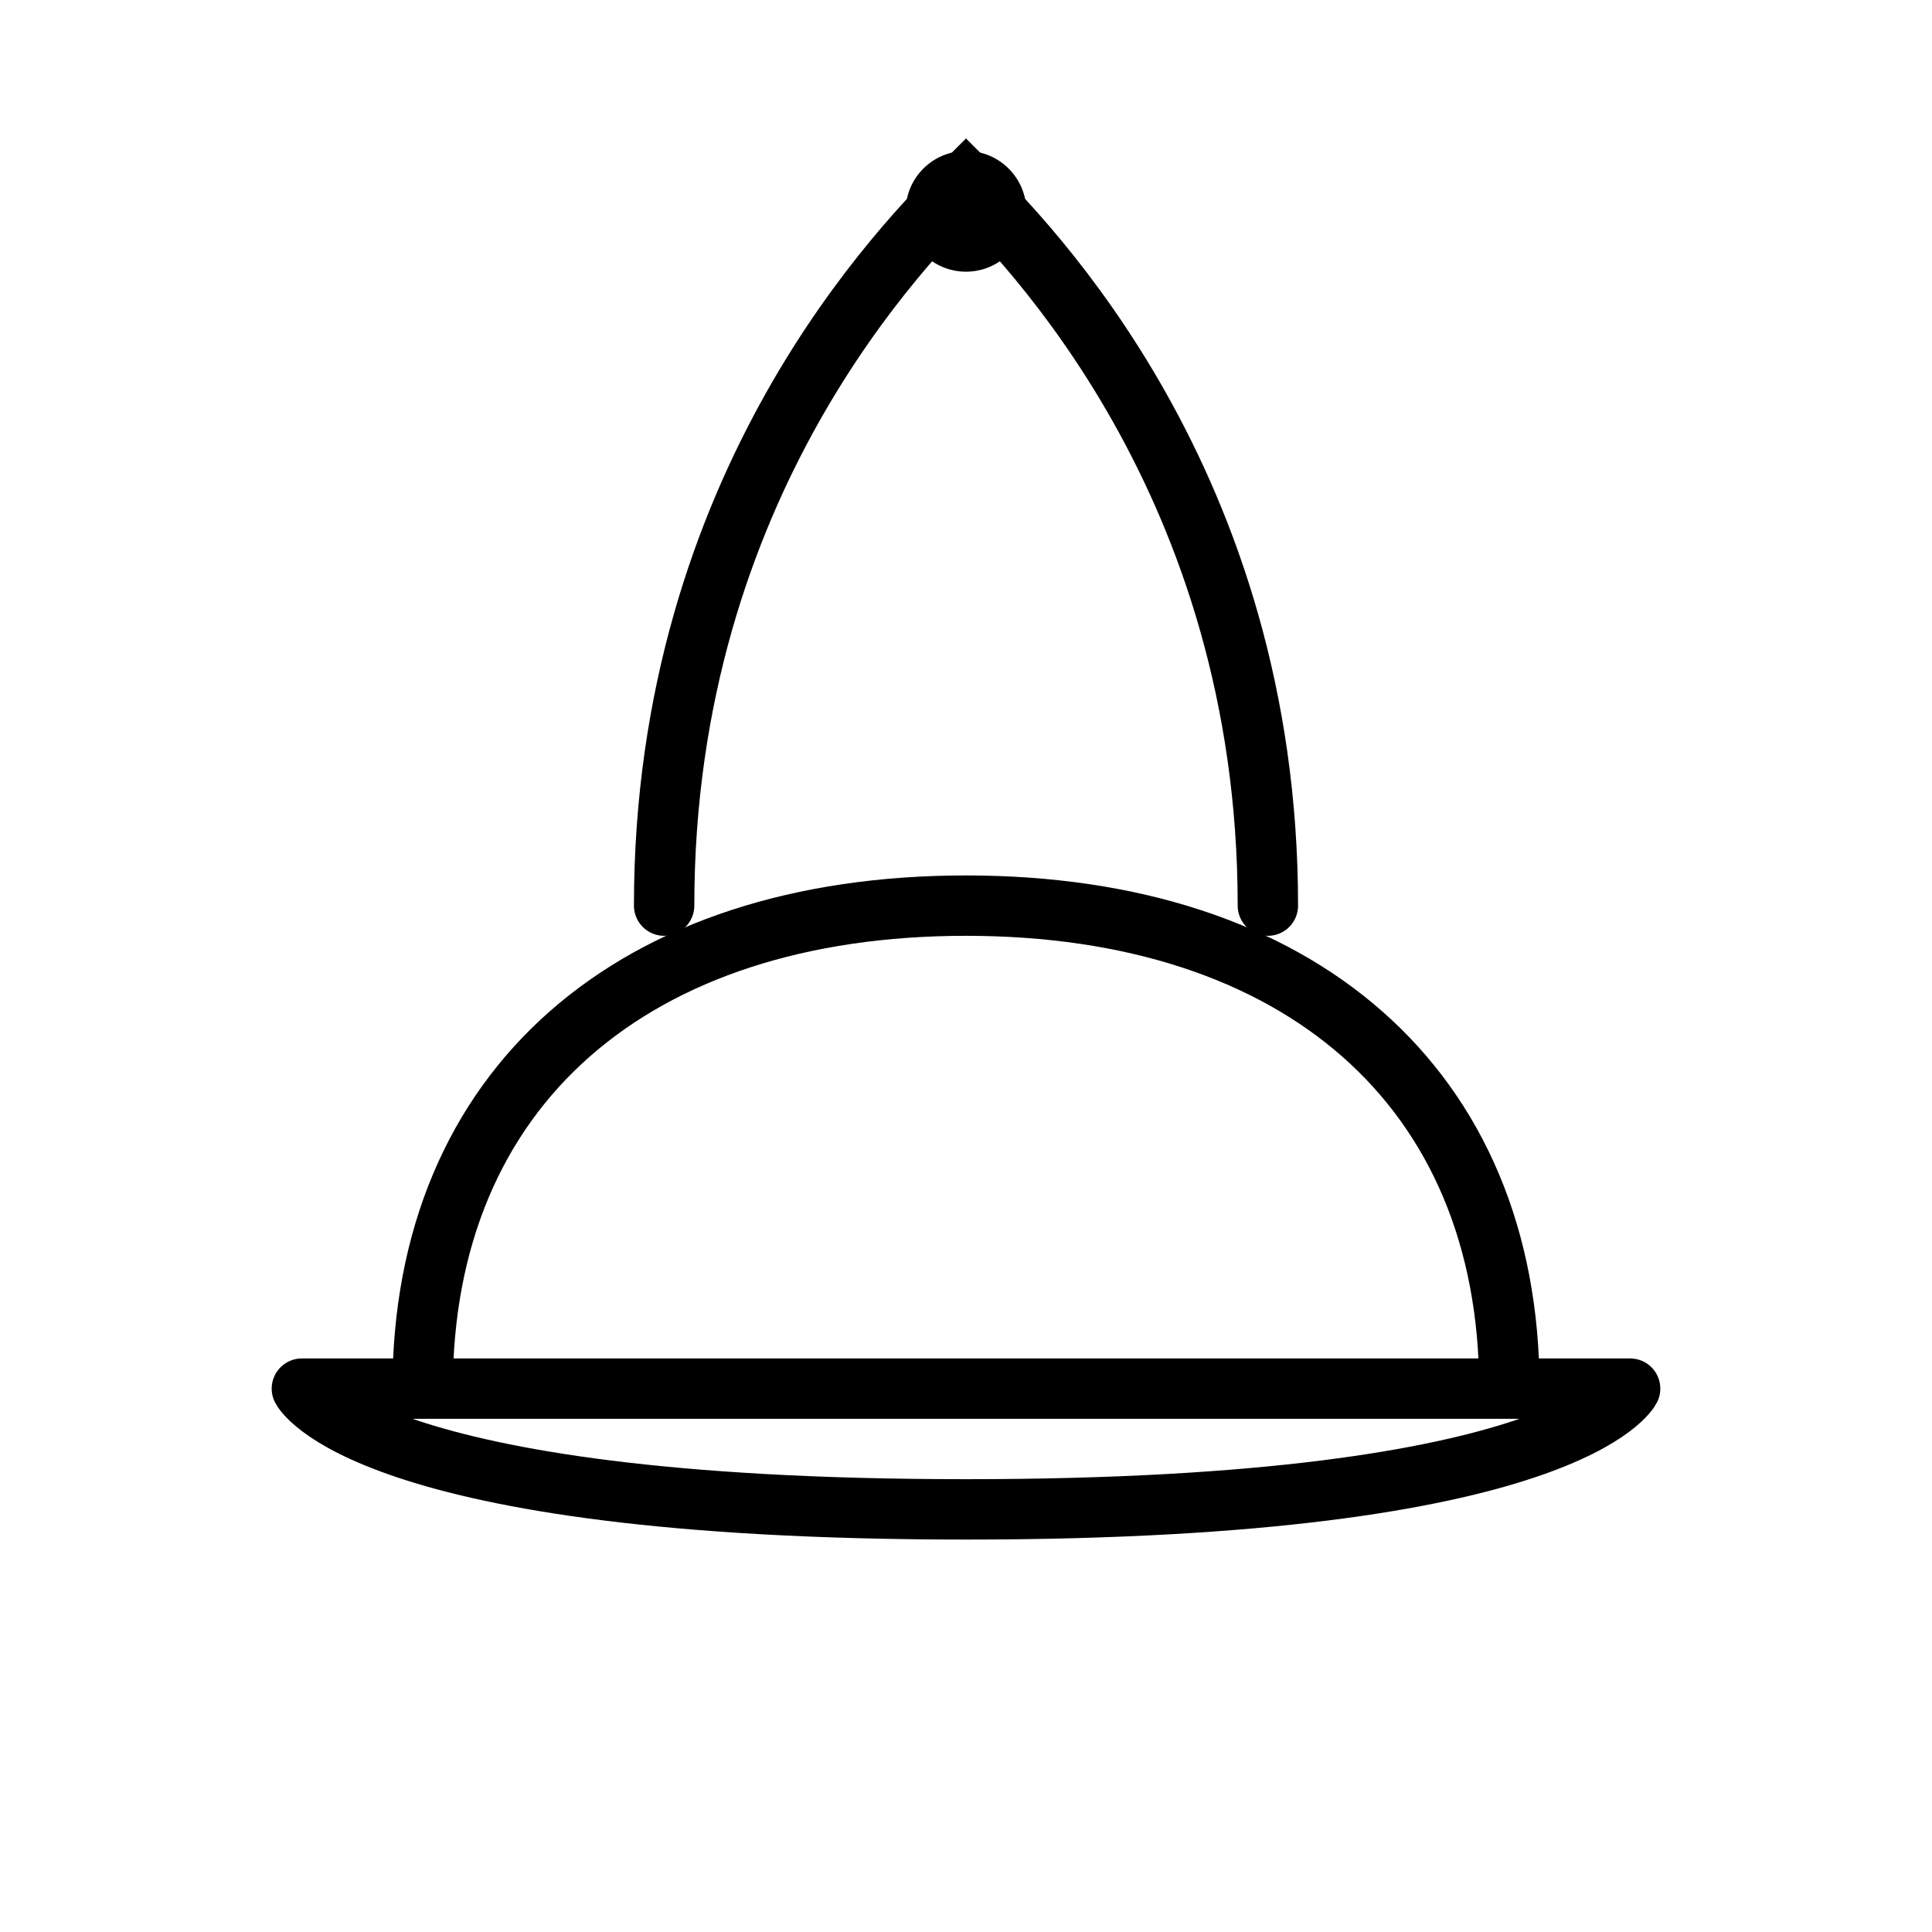
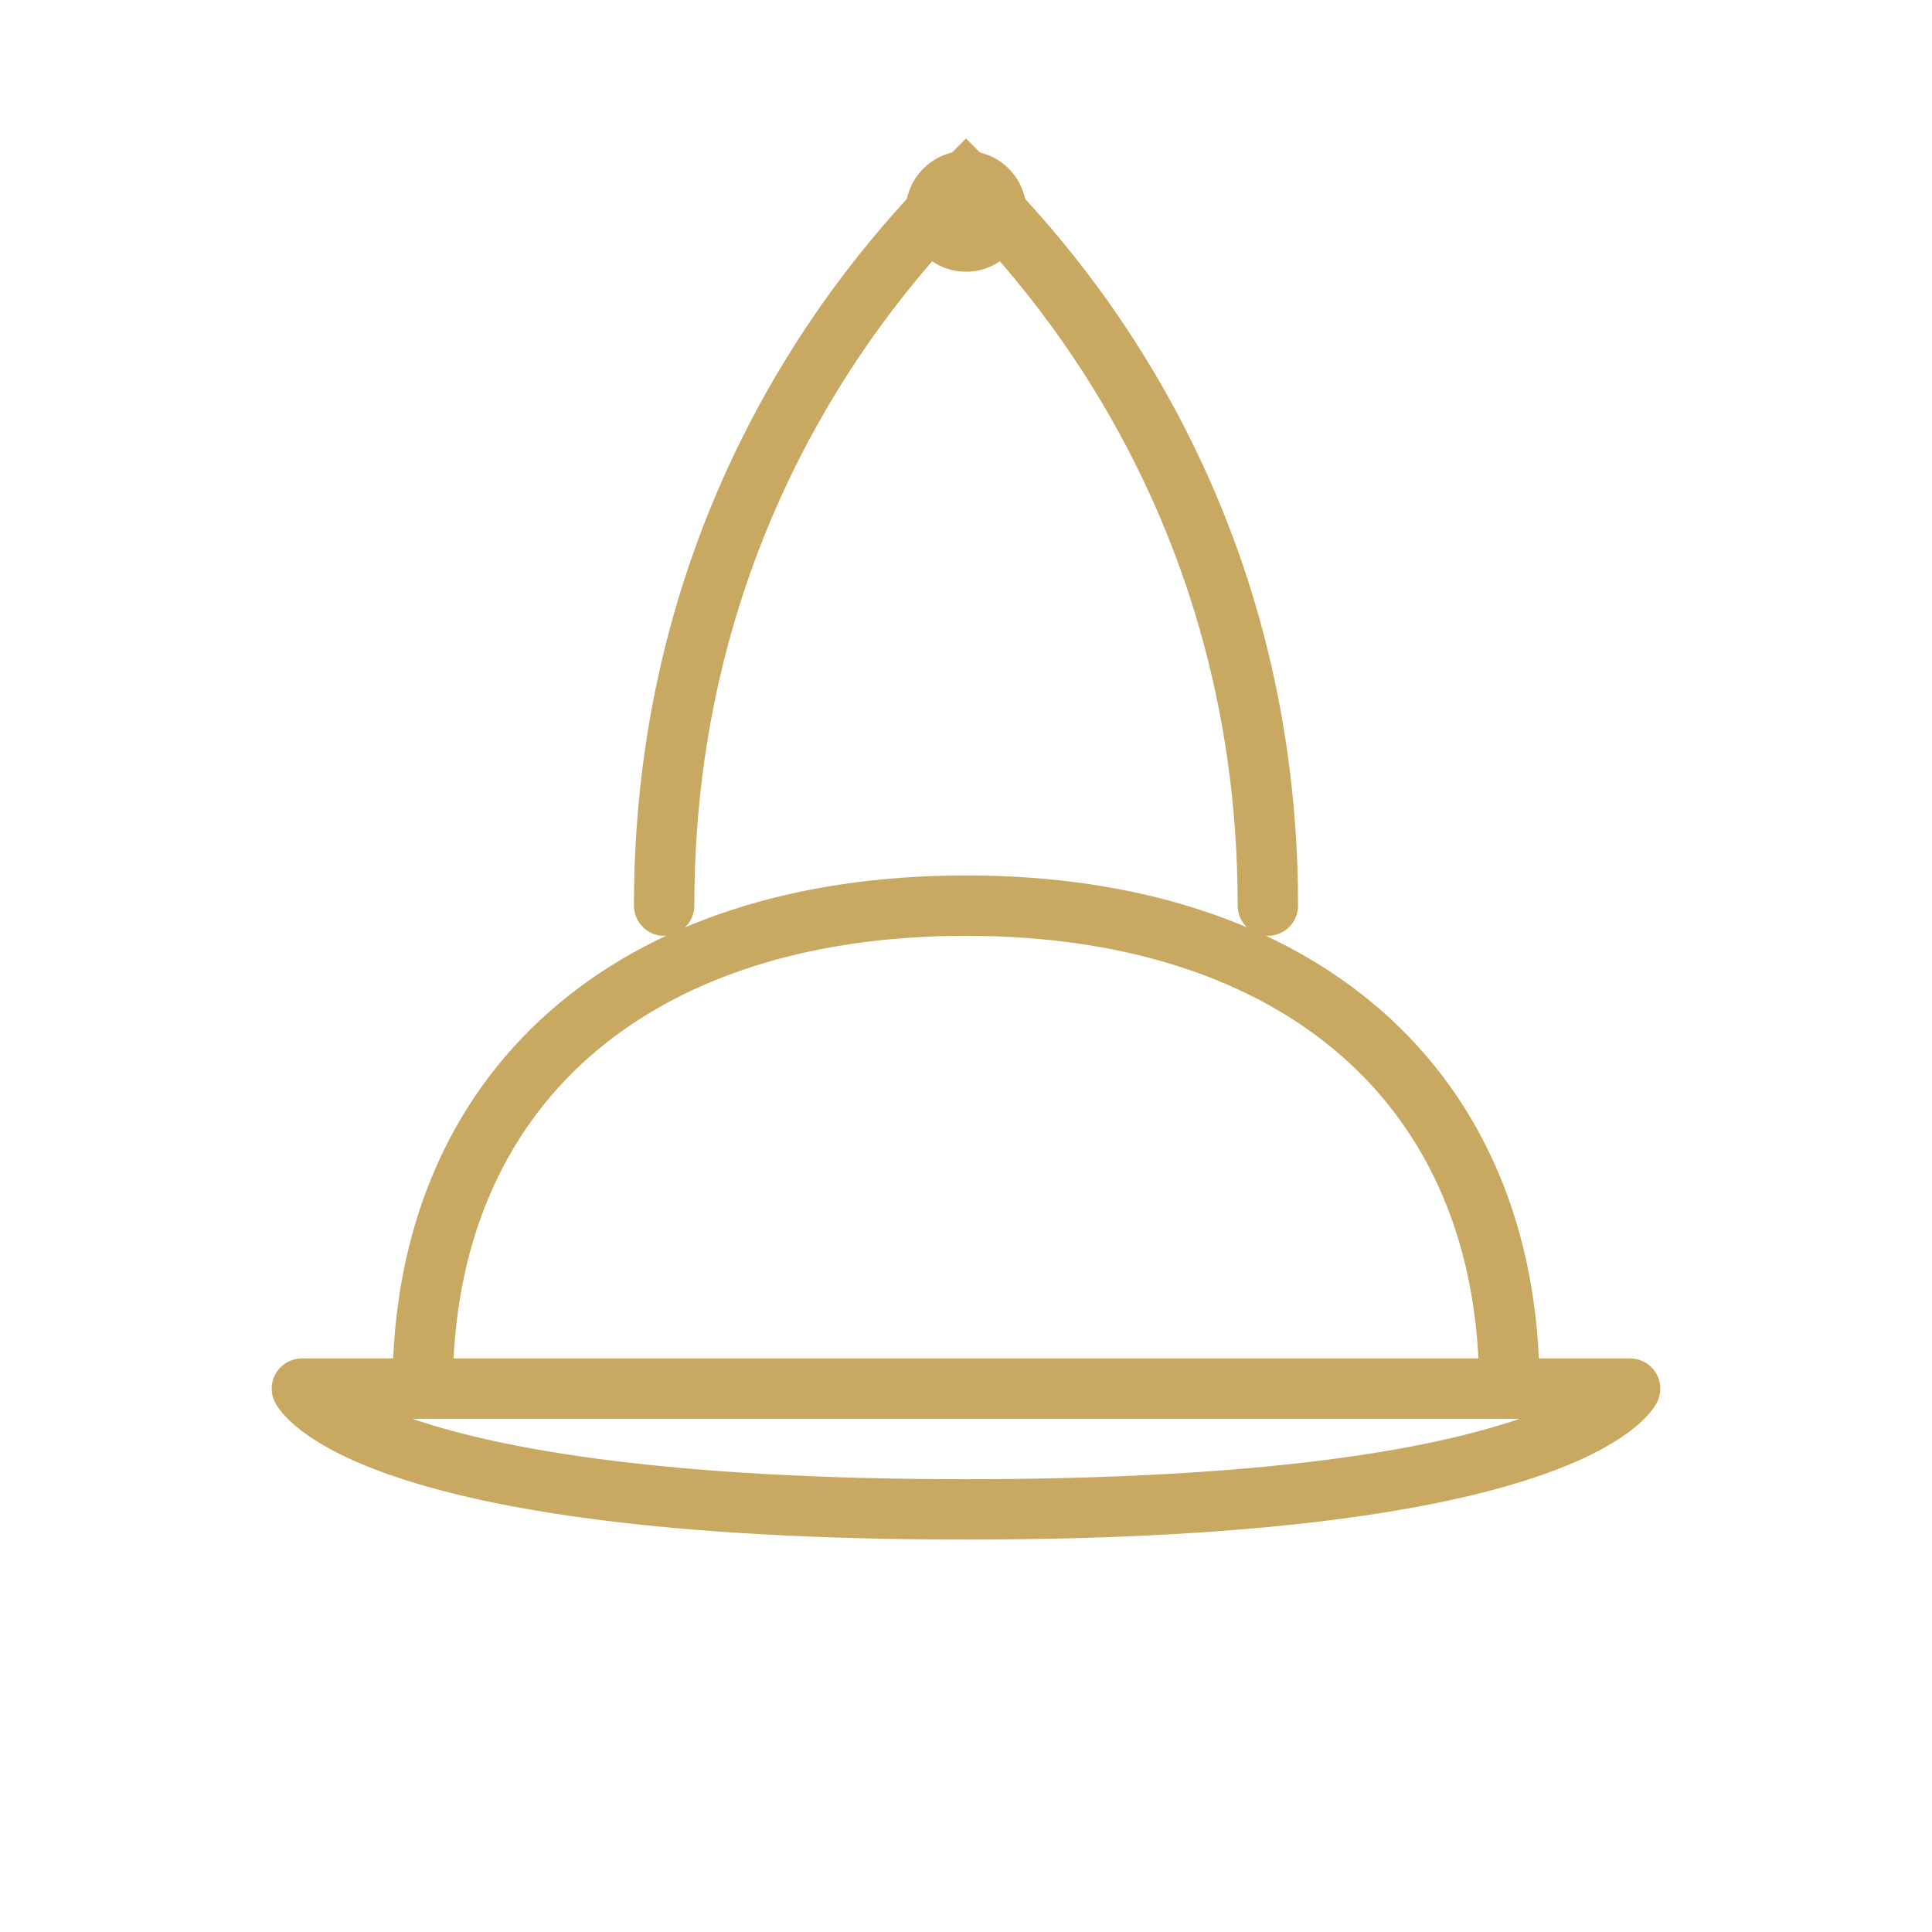
<svg xmlns="http://www.w3.org/2000/svg" viewBox="0 0 64 64" fill="none">
-   <path d="M10 46 H54 C54 46 52 50 32 50 C12 50 10 46 10 46 Z" stroke="currentColor" stroke-width="2" stroke-linejoin="round" />
-   <path d="M14 46 C14 36 21 30 32 30 C43 30 50 36 50 46" stroke="currentColor" stroke-width="2" />
-   <path d="M22 30 C22 16 30 8 32 6 C34 8 42 16 42 30" stroke="currentColor" stroke-width="2" stroke-linecap="round" />
-   <circle cx="32" cy="7" r="2" fill="currentColor" />
+   <path d="M10 46 H54 C54 46 52 50 32 50 C12 50 10 46 10 46 Z" stroke="#c9a961" stroke-width="2" stroke-linejoin="round" />
+   <path d="M14 46 C14 36 21 30 32 30 C43 30 50 36 50 46" stroke="#c9a961" stroke-width="2" />
+   <path d="M22 30 C22 16 30 8 32 6 C34 8 42 16 42 30" stroke="#c9a961" stroke-width="2" stroke-linecap="round" />
+   <circle cx="32" cy="7" r="2" fill="#c9a961" />
</svg>
